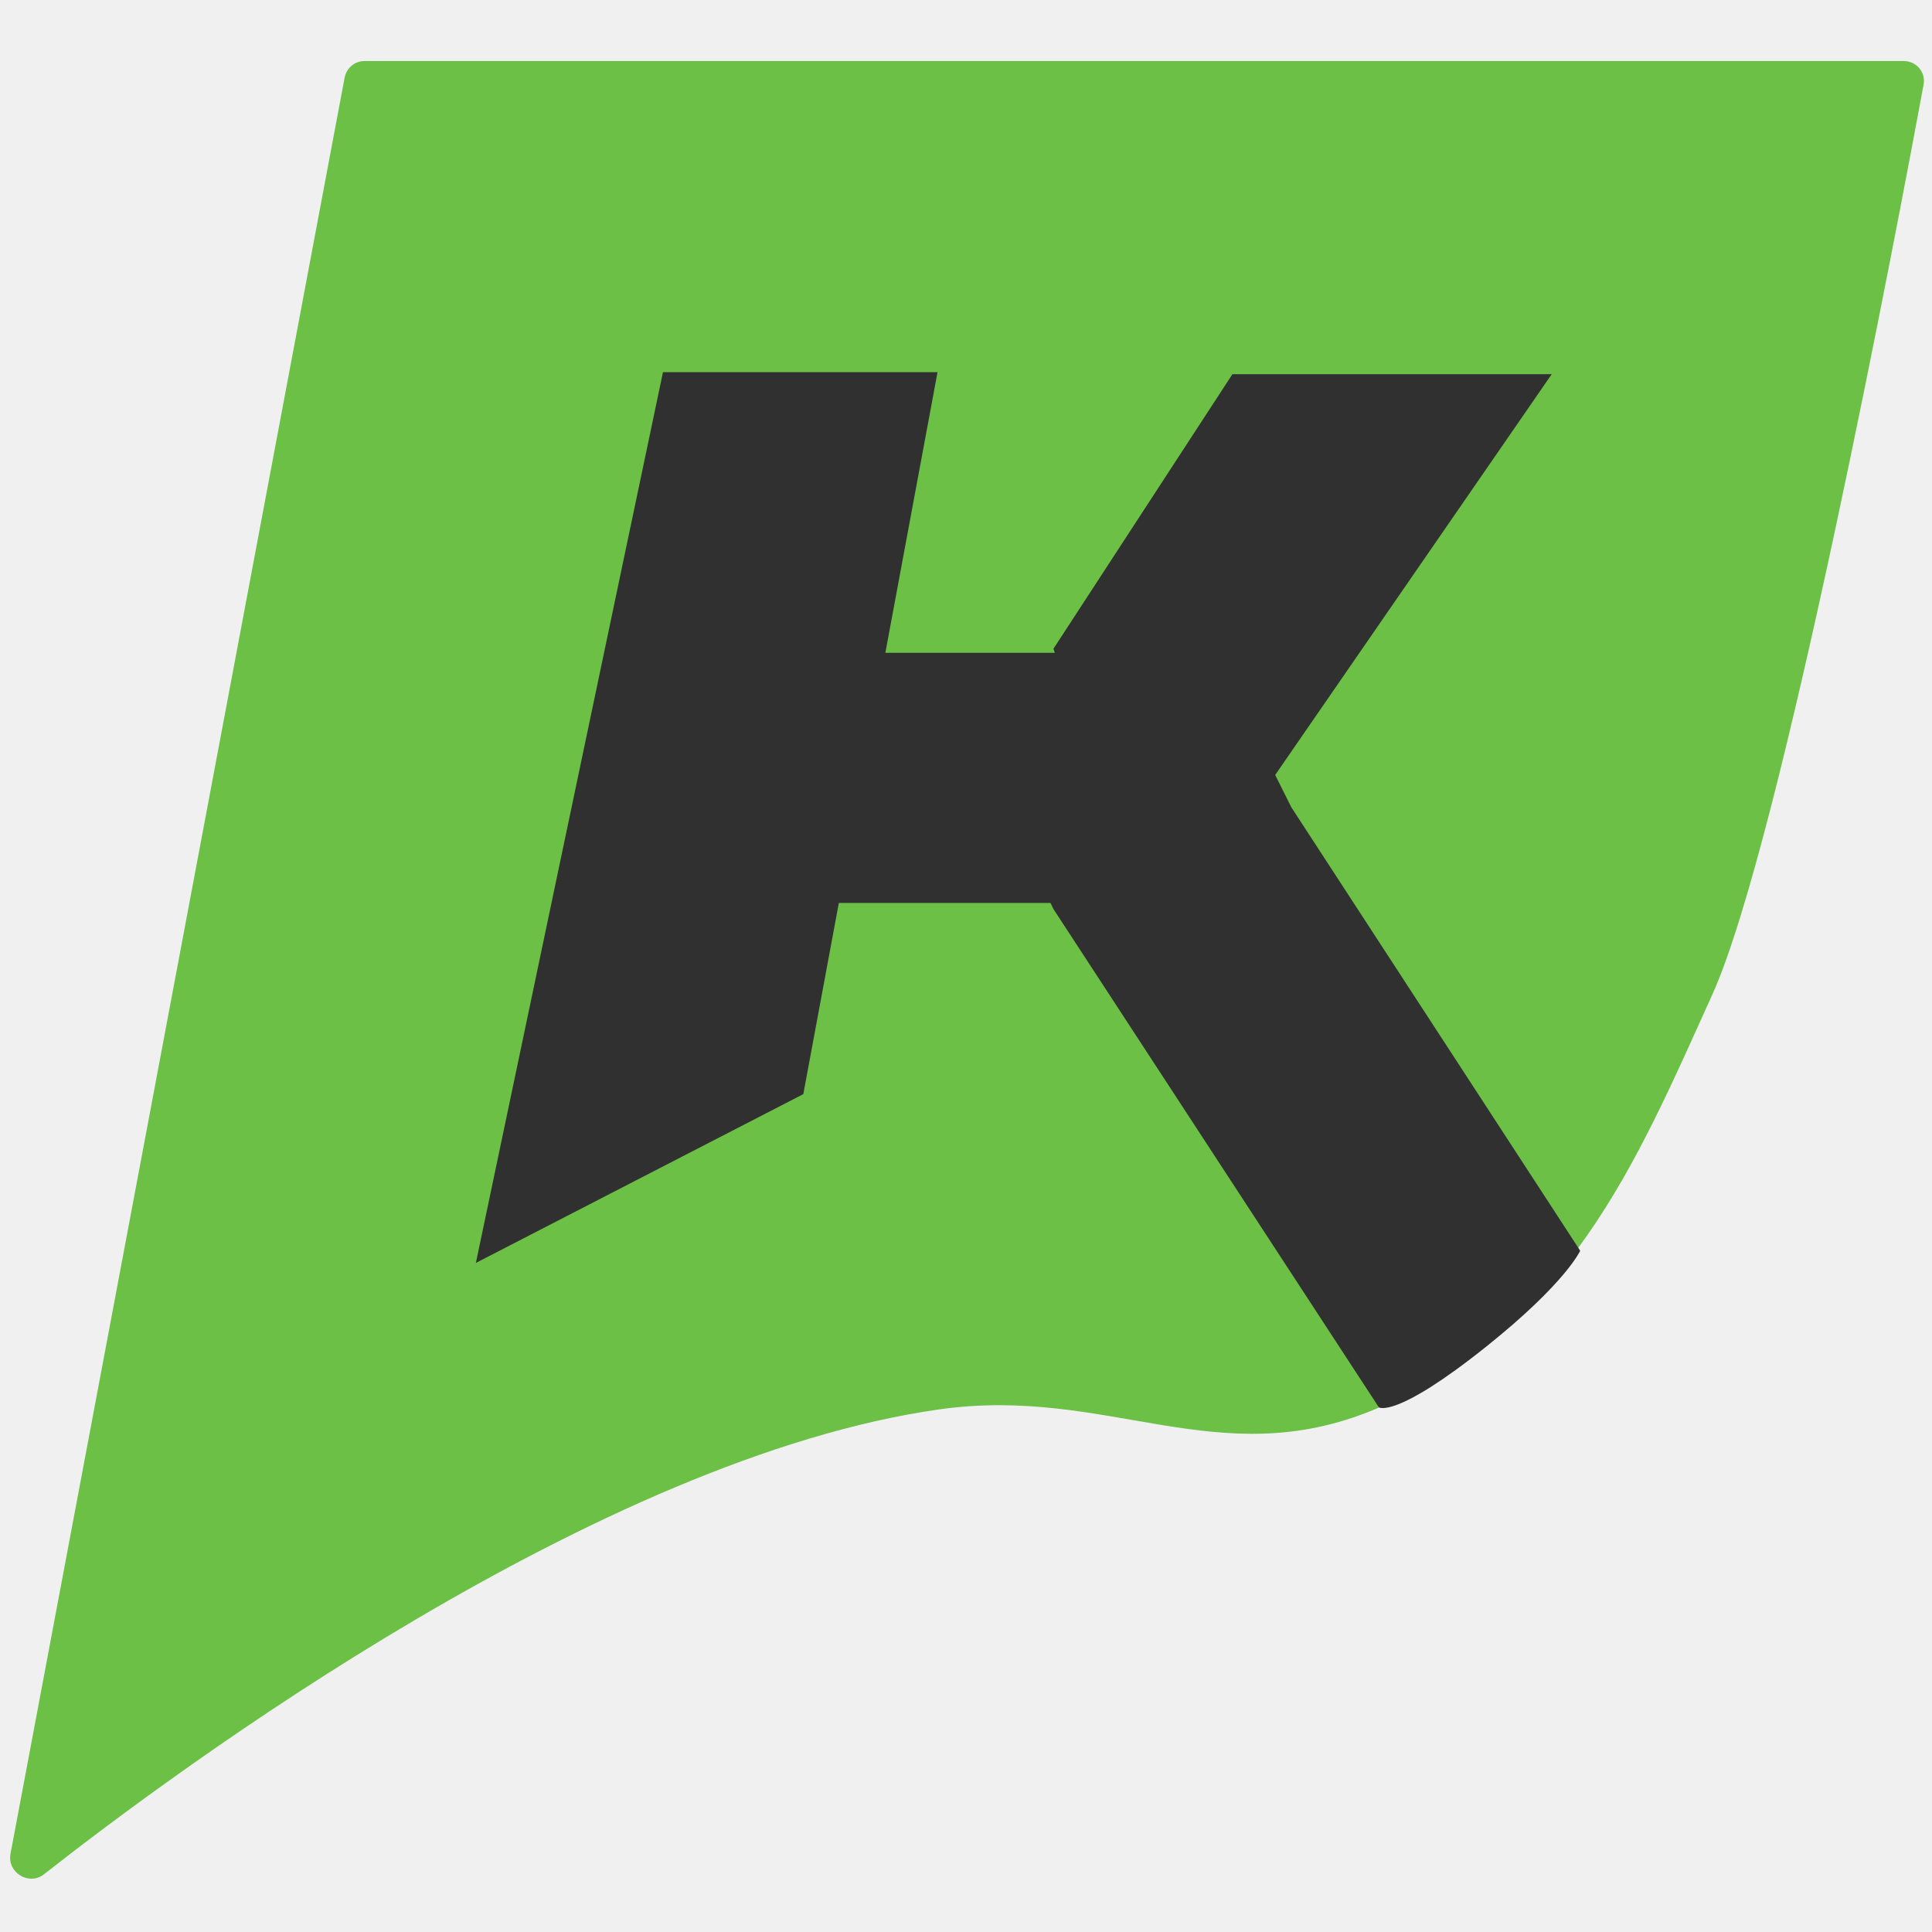
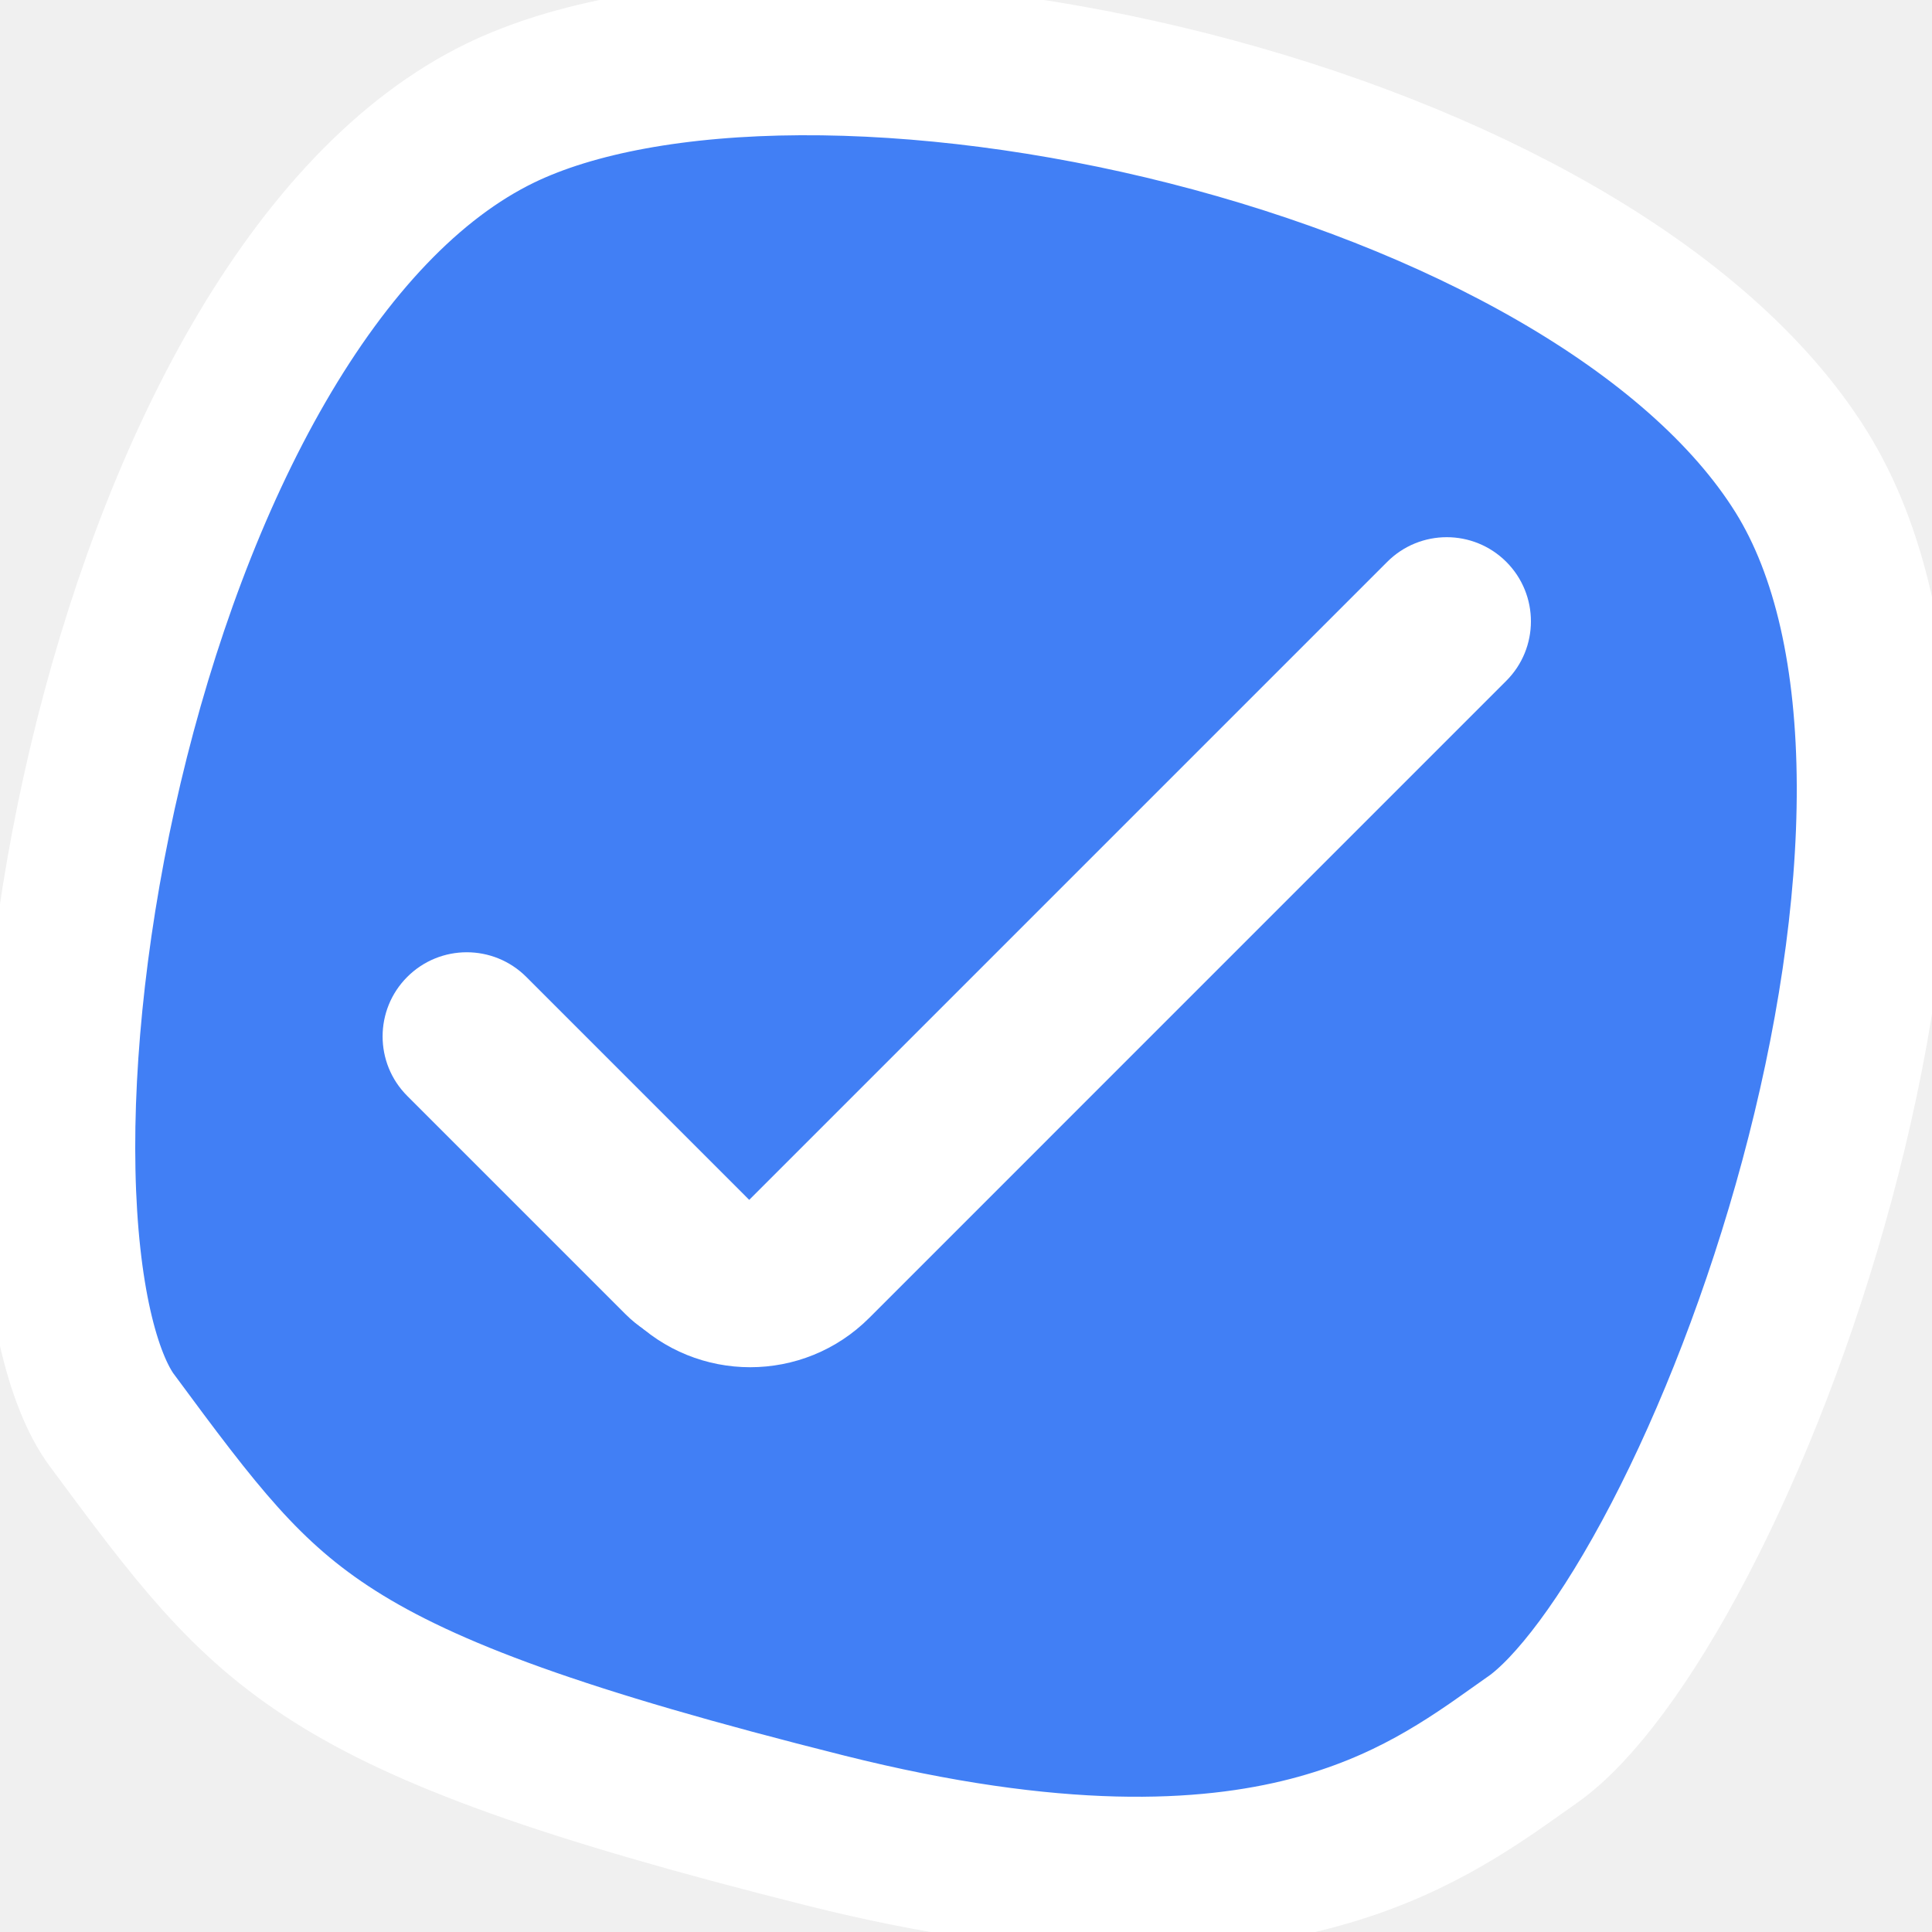
- <svg xmlns="http://www.w3.org/2000/svg" width="475" height="475" viewBox="0 0 475 475" fill="none">
-   <path d="M472.937 20.788C473.504 17.722 471.13 15 468.012 15H89.647C87.242 15 85.178 16.712 84.733 19.076L2.582 455.776C1.714 460.389 7.12 463.707 10.812 460.809C44.009 434.746 147.29 358.32 231 346.5C272.376 340.658 299.432 362.582 338 346.5C385.399 326.735 402 286.5 421 244.5C438.01 206.899 467.042 52.682 472.937 20.788Z" fill="#6BC045" />
-   <path d="M259 223.5L233.5 170L272.5 159.5L305 173.5L317.5 198.5L388.5 307.5C388.5 307.5 385.047 315.362 365.5 331C343 349 339 346 339 346L259 223.5Z" fill="#303030" />
-   <path d="M163 91.5H230.5L197.5 269L117 310.5L163 91.5Z" fill="#303030" />
-   <path d="M262.5 160.5H215.5L203 222H267L262.5 160.5Z" fill="#303030" />
-   <path d="M303 92H381.5L312.5 192L272.5 199.5L259 159.5L303 92Z" fill="#303030" />
+ <svg xmlns="http://www.w3.org/2000/svg" width="50" height="50" viewBox="0 0 50 50" fill="none">
+   <g clip-path="url(#clip0)">
+     <path d="M12.957 2.922C14.849 2.007 17.539 1.517 20.7 1.5C23.838 1.484 27.331 1.935 30.756 2.805C37.703 4.57 43.956 7.947 46.611 12.201C47.889 14.249 48.487 17.061 48.5 20.325C48.512 23.57 47.945 27.131 47.02 30.559C46.096 33.985 44.829 37.227 43.476 39.826C42.092 42.486 40.72 44.276 39.669 45.018L40.534 46.243L39.669 45.018C39.574 45.085 39.478 45.153 39.381 45.222C38.024 46.186 36.432 47.317 33.901 47.973C31.187 48.676 27.265 48.855 21.355 47.372C14.559 45.666 11.009 44.358 8.64 42.852C6.321 41.378 5.054 39.672 2.902 36.766L1.703 37.654L2.902 36.766C2.133 35.728 1.572 33.501 1.506 30.314C1.443 27.221 1.851 23.517 2.728 19.805C3.607 16.092 4.941 12.432 6.694 9.404C8.457 6.361 10.572 4.076 12.957 2.922Z" fill="#417FF5" stroke="white" stroke-width="4" />
+     <path d="M35.902 14.54C36.752 13.69 38.131 13.69 38.982 14.54C39.833 15.391 39.833 16.77 38.982 17.62L22.495 34.108C20.794 35.809 18.036 35.809 16.334 34.108L35.902 14.54Z" fill="white" />
+     <path d="M21.471 33.134L20.592 34.013C19.377 35.229 17.406 35.229 16.19 34.013L10.54 28.363C9.689 27.512 9.689 26.133 10.54 25.282C11.39 24.432 12.769 24.432 13.62 25.282L21.471 33.134Z" fill="white" />
+   </g>
+   <defs>
+     <clipPath id="clip0">
+       <rect width="50" height="50" fill="white" />
+     </clipPath>
+   </defs>
</svg>
